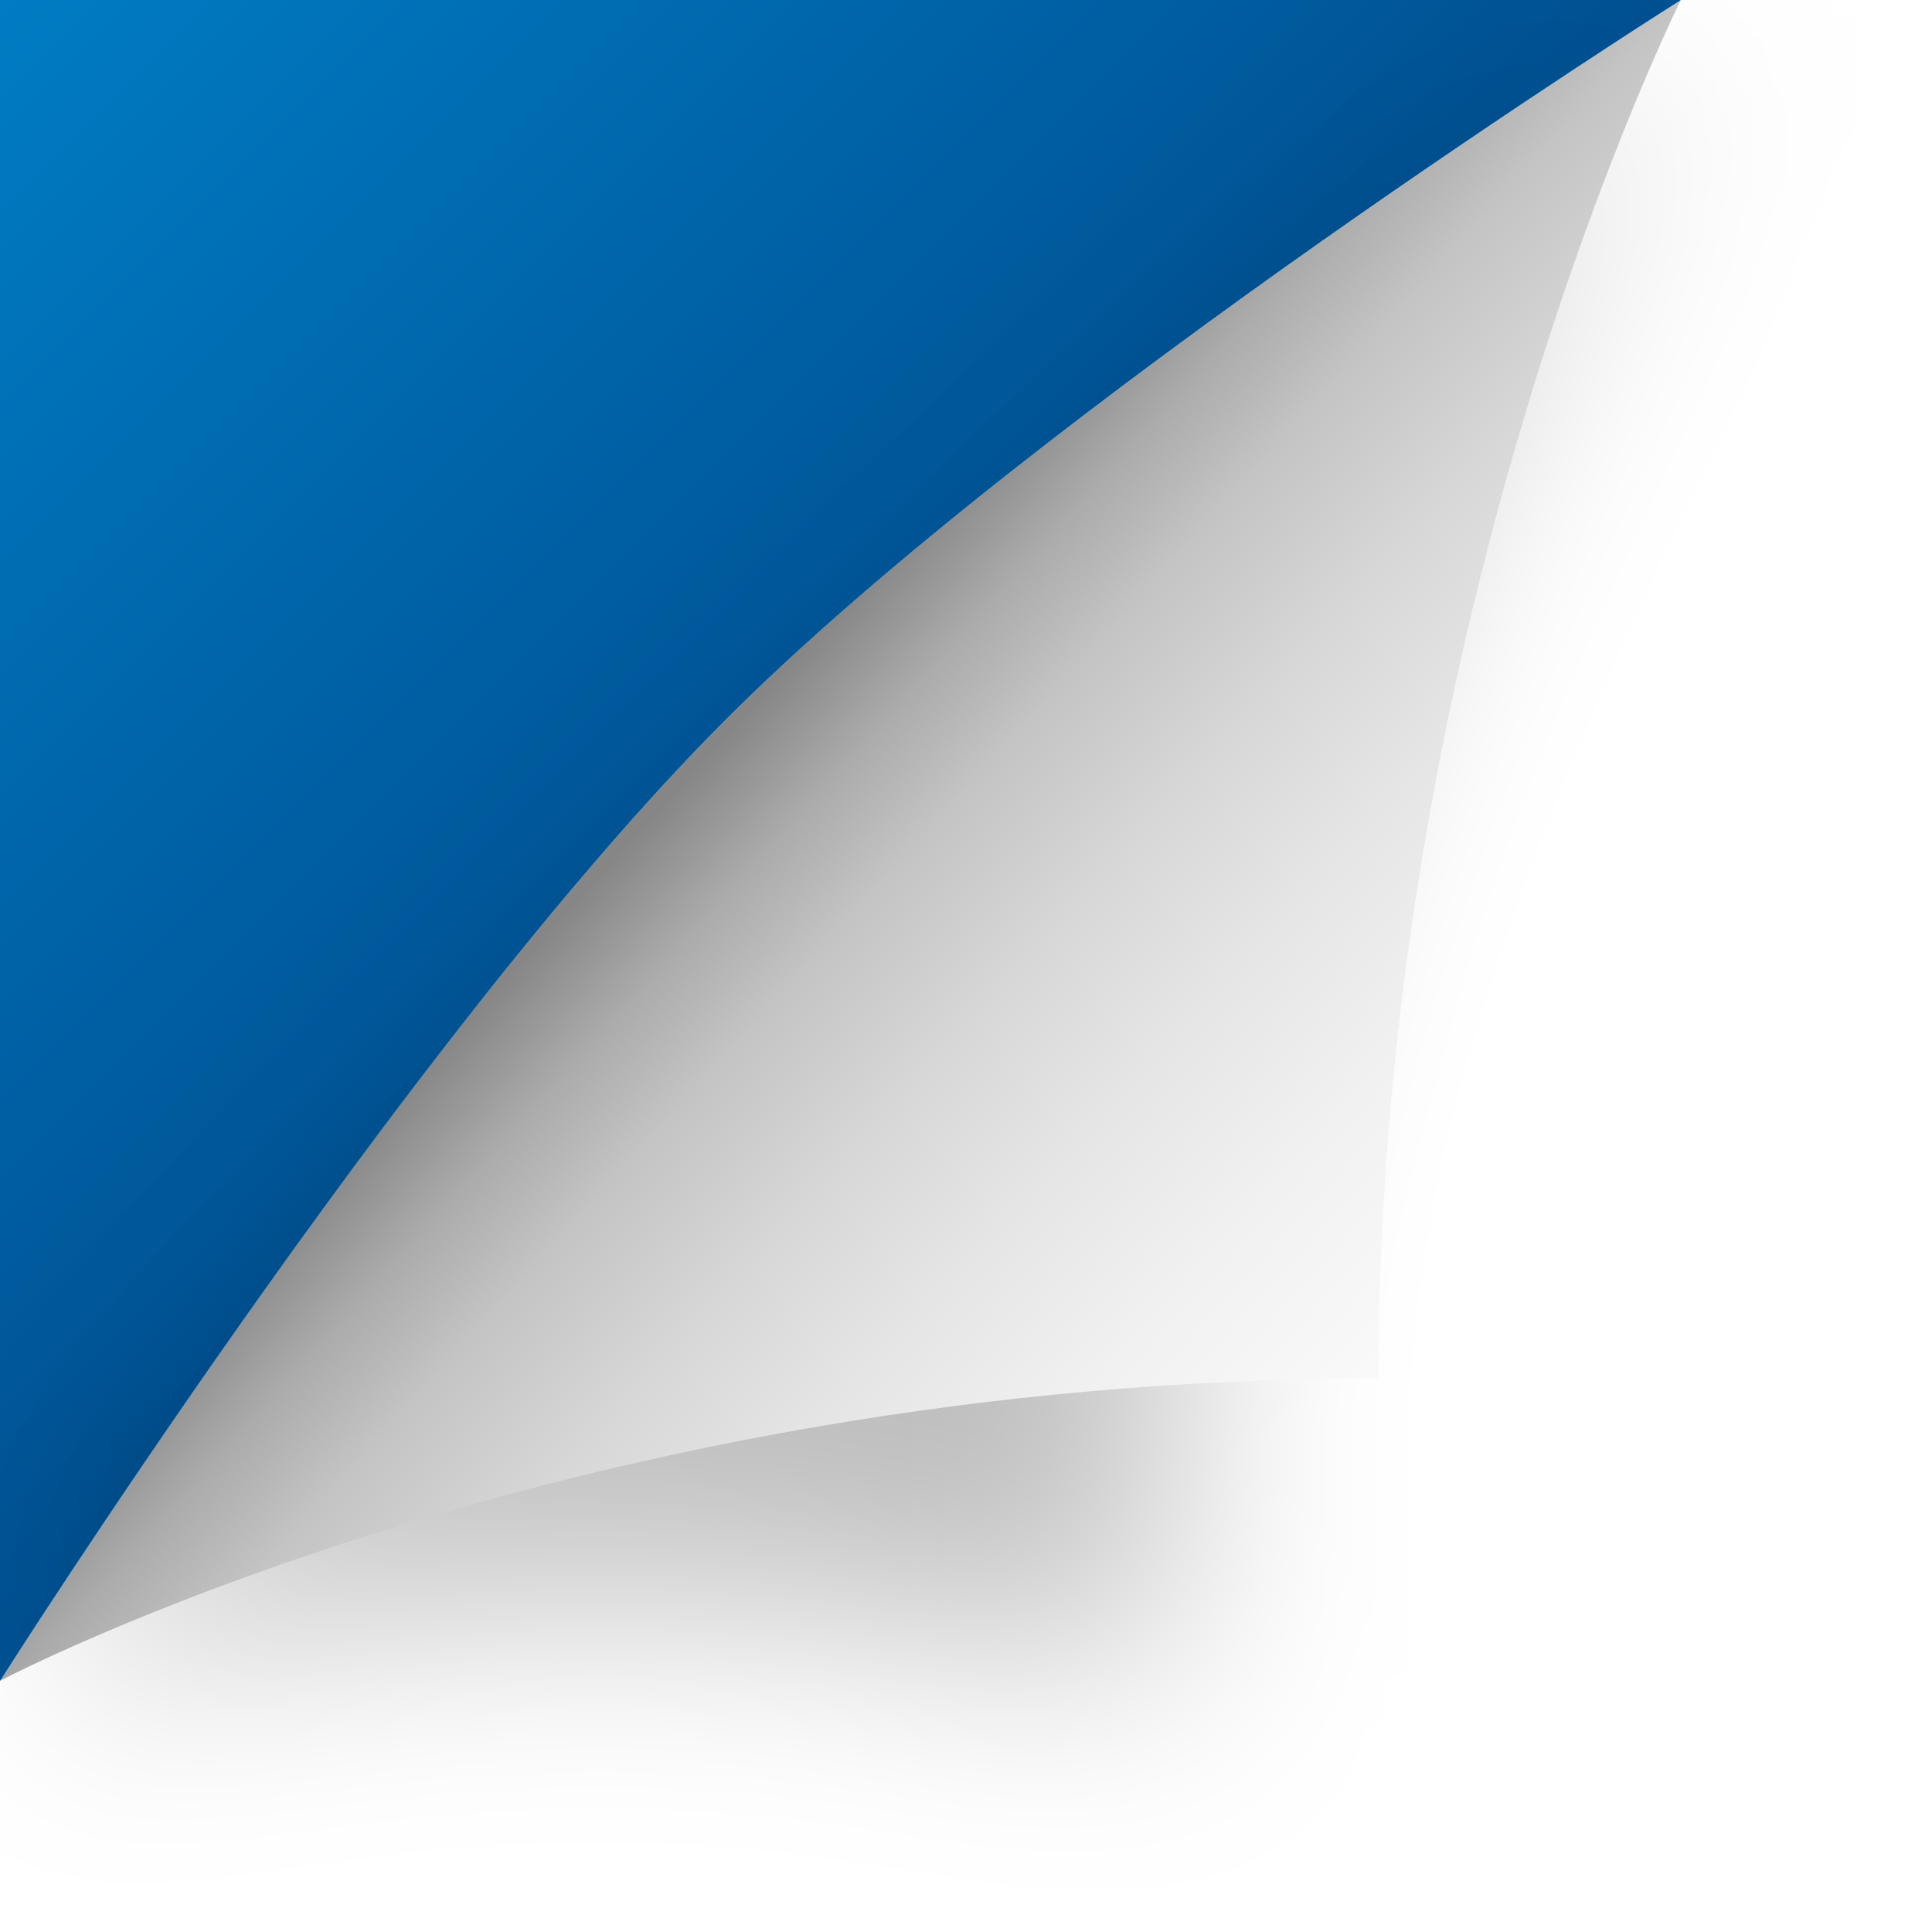
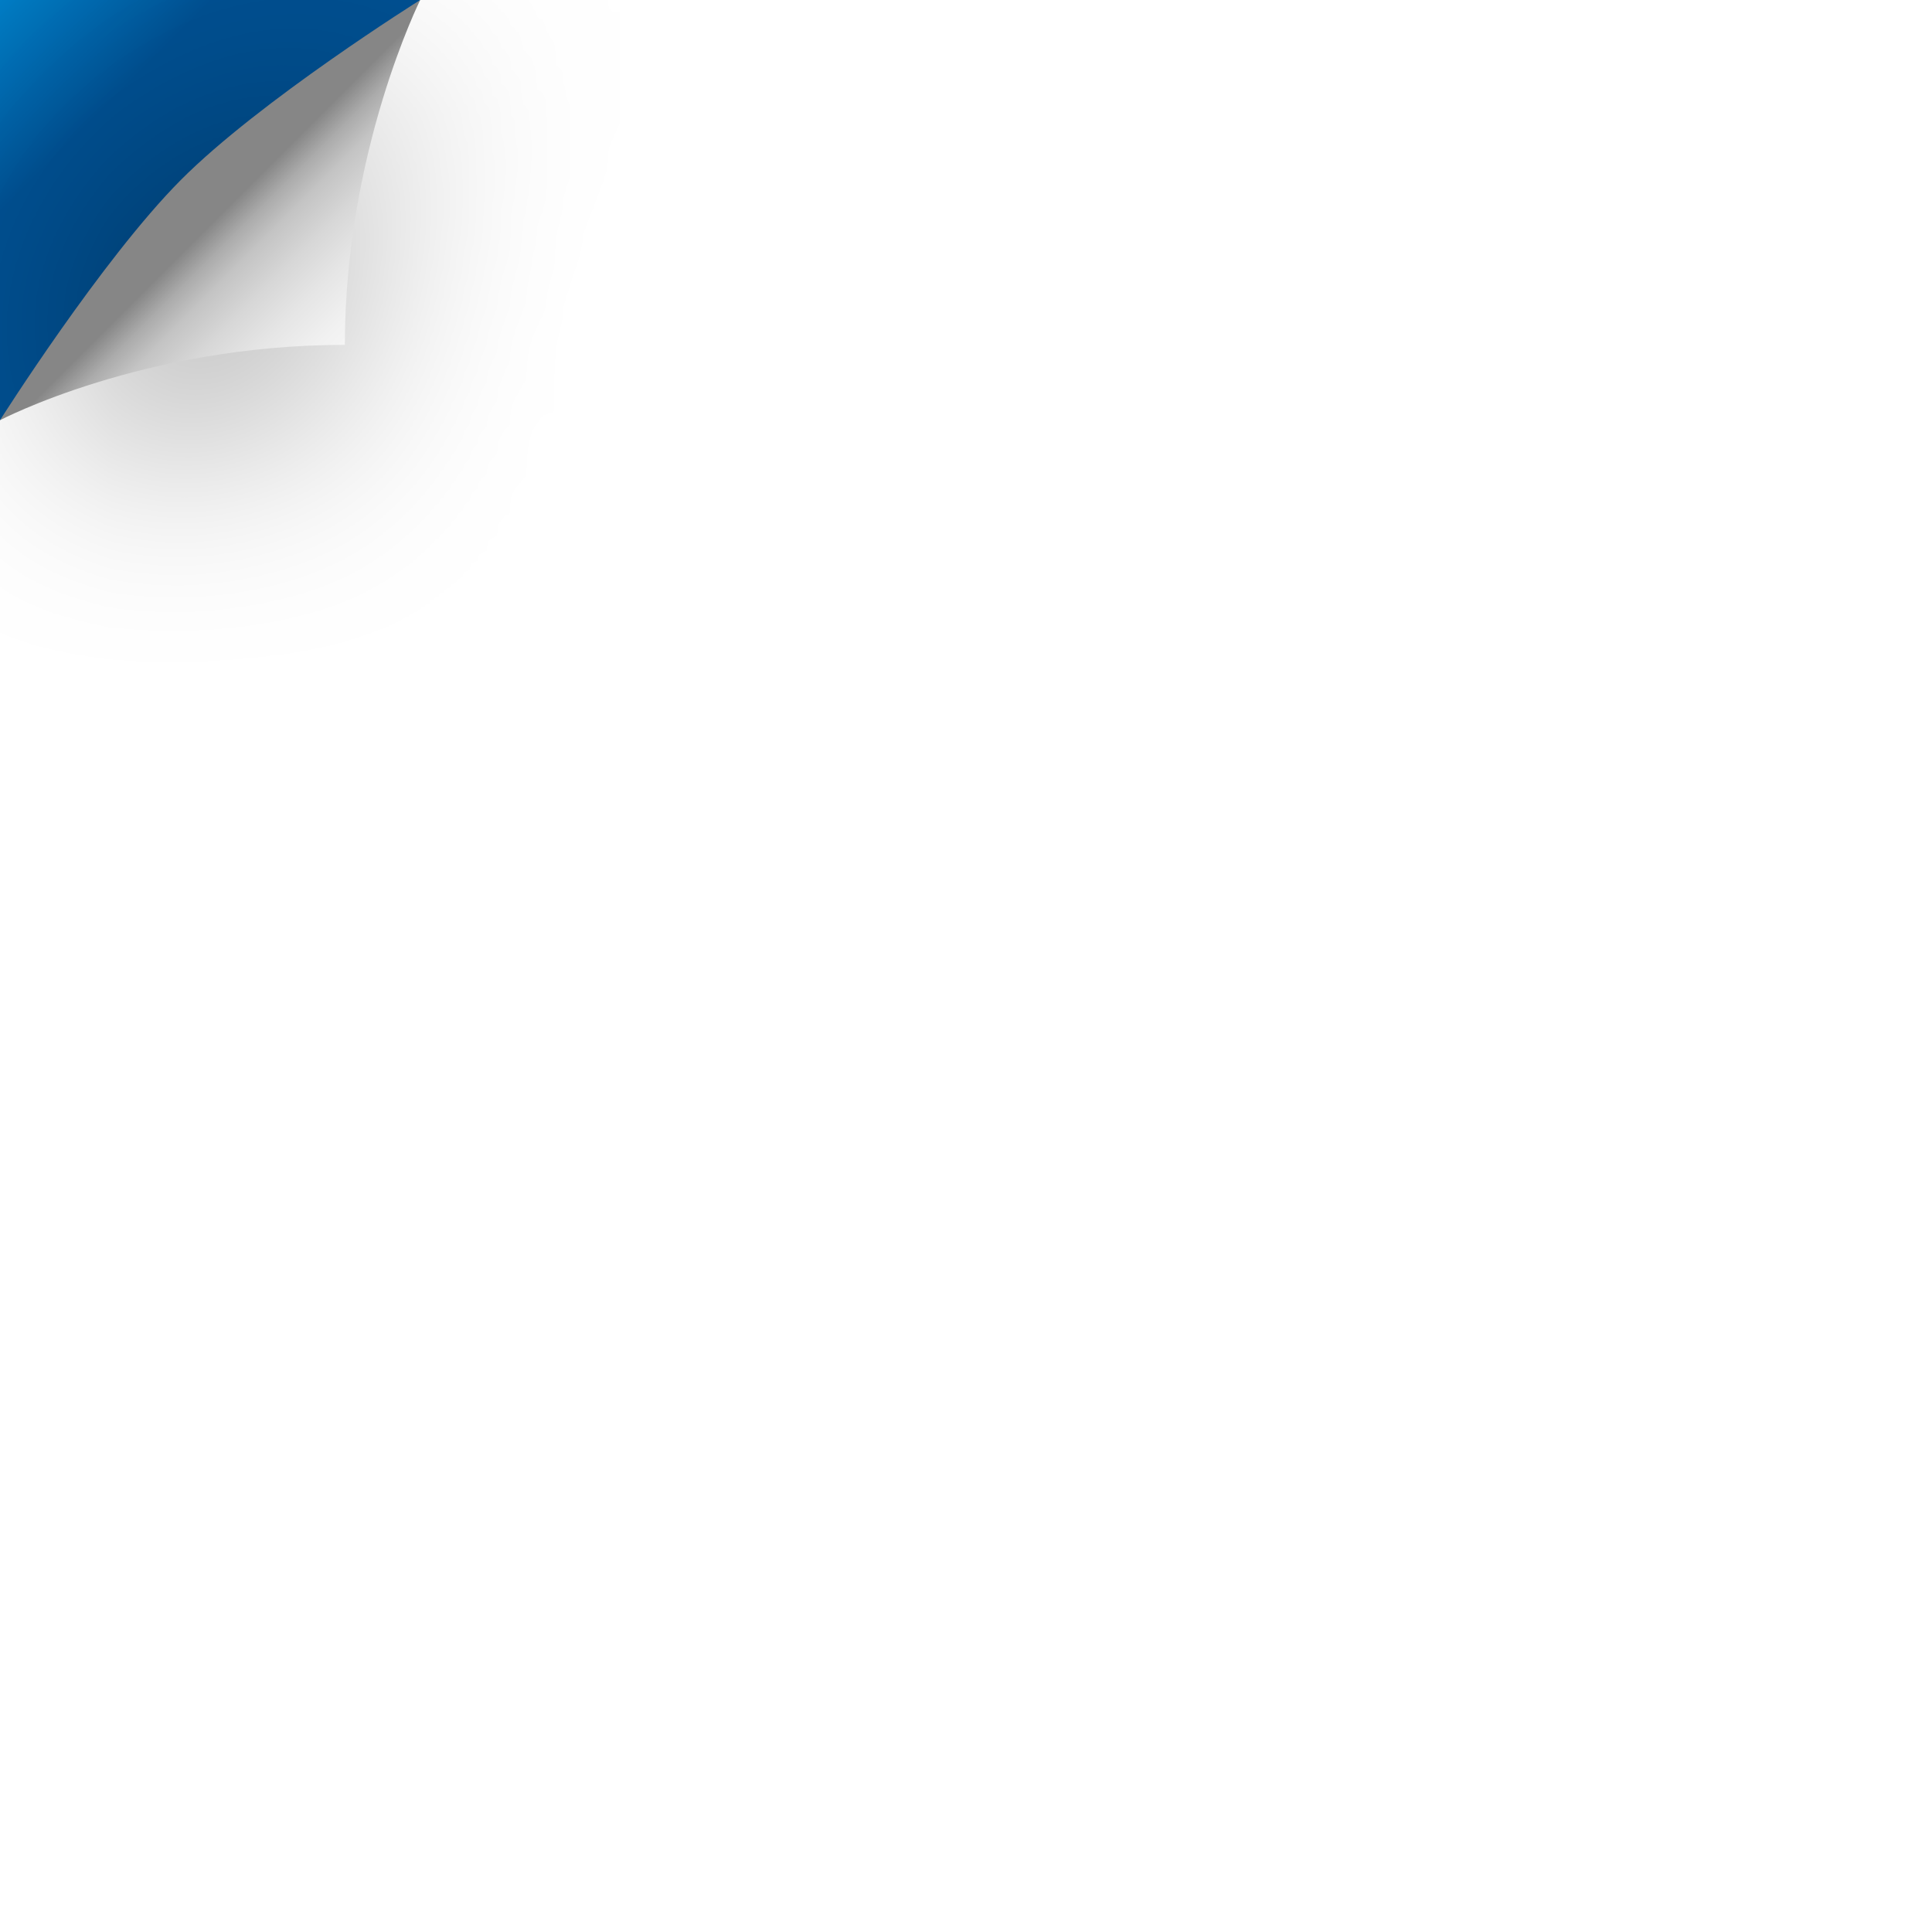
- <svg xmlns="http://www.w3.org/2000/svg" width="314" height="314" viewBox="0 0 200 200">
+ <svg xmlns="http://www.w3.org/2000/svg" width="200" height="200" viewBox="0 0 200 200">
  <rect fill="#ffffff" width="200" height="200" />
  <defs>
-     <linearGradient id="a" gradientUnits="userSpaceOnUse" x1="88" y1="88" x2="0" y2="0">
+     <linearGradient id="a" gradientUnits="userSpaceOnUse" x1="11" y1="11" x2="0" y2="0">
      <stop offset="0" stop-color="#005092" />
      <stop offset="1" stop-color="#007cc4" />
    </linearGradient>
-     <linearGradient id="b" gradientUnits="userSpaceOnUse" x1="75" y1="76" x2="168" y2="160">
+     <linearGradient id="b" gradientUnits="userSpaceOnUse" x1="22.5" y1="22.5" x2="42.5" y2="42.5">
      <stop offset="0" stop-color="#868686" />
      <stop offset="0.09" stop-color="#ababab" />
      <stop offset="0.18" stop-color="#c4c4c4" />
      <stop offset="0.31" stop-color="#d7d7d7" />
      <stop offset="0.44" stop-color="#e5e5e5" />
      <stop offset="0.59" stop-color="#f1f1f1" />
      <stop offset="0.75" stop-color="#f9f9f9" />
      <stop offset="1" stop-color="#FFFFFF" />
    </linearGradient>
    <filter id="c" x="0" y="0" width="200%" height="200%">
      <feGaussianBlur in="SourceGraphic" stdDeviation="12" />
    </filter>
  </defs>
-   <polygon fill="url(#a)" points="0 174 0 0 174 0" />
-   <path fill="#000" fill-opacity="0.26" filter="url(#c)" d="M121.8 174C59.2 153.1 0 174 0 174s63.5-73.8 87-94c24.4-20.9 87-80 87-80S107.9 104.4 121.8 174z" />
-   <path fill="url(#b)" d="M142.7 142.7C59.2 142.7 0 174 0 174s42-66.3 74.9-99.3S174 0 174 0S142.7 62.6 142.7 142.7z" />
+   <polygon fill="url(#a)" points="0 43.5 0 0 43.5 0" />
+   <path fill="#000" fill-opacity=".5" filter="url(#c)" d="M30.45 43.5C14.8 38.3 0 43.5 0 43.5s15.9-18.45 21.75-23.5c6.1-5.2 21.75-20 21.75-20S26.95 26.1 30.45 43.5z" />
+   <path fill="url(#b)" d="M35.7 35.7C14.8 35.7 0 43.5 0 43.5s10.5-16.6 18.7-24.85S43.5 0 43.5 0S35.7 15.65 35.7 35.7z" />
</svg>
